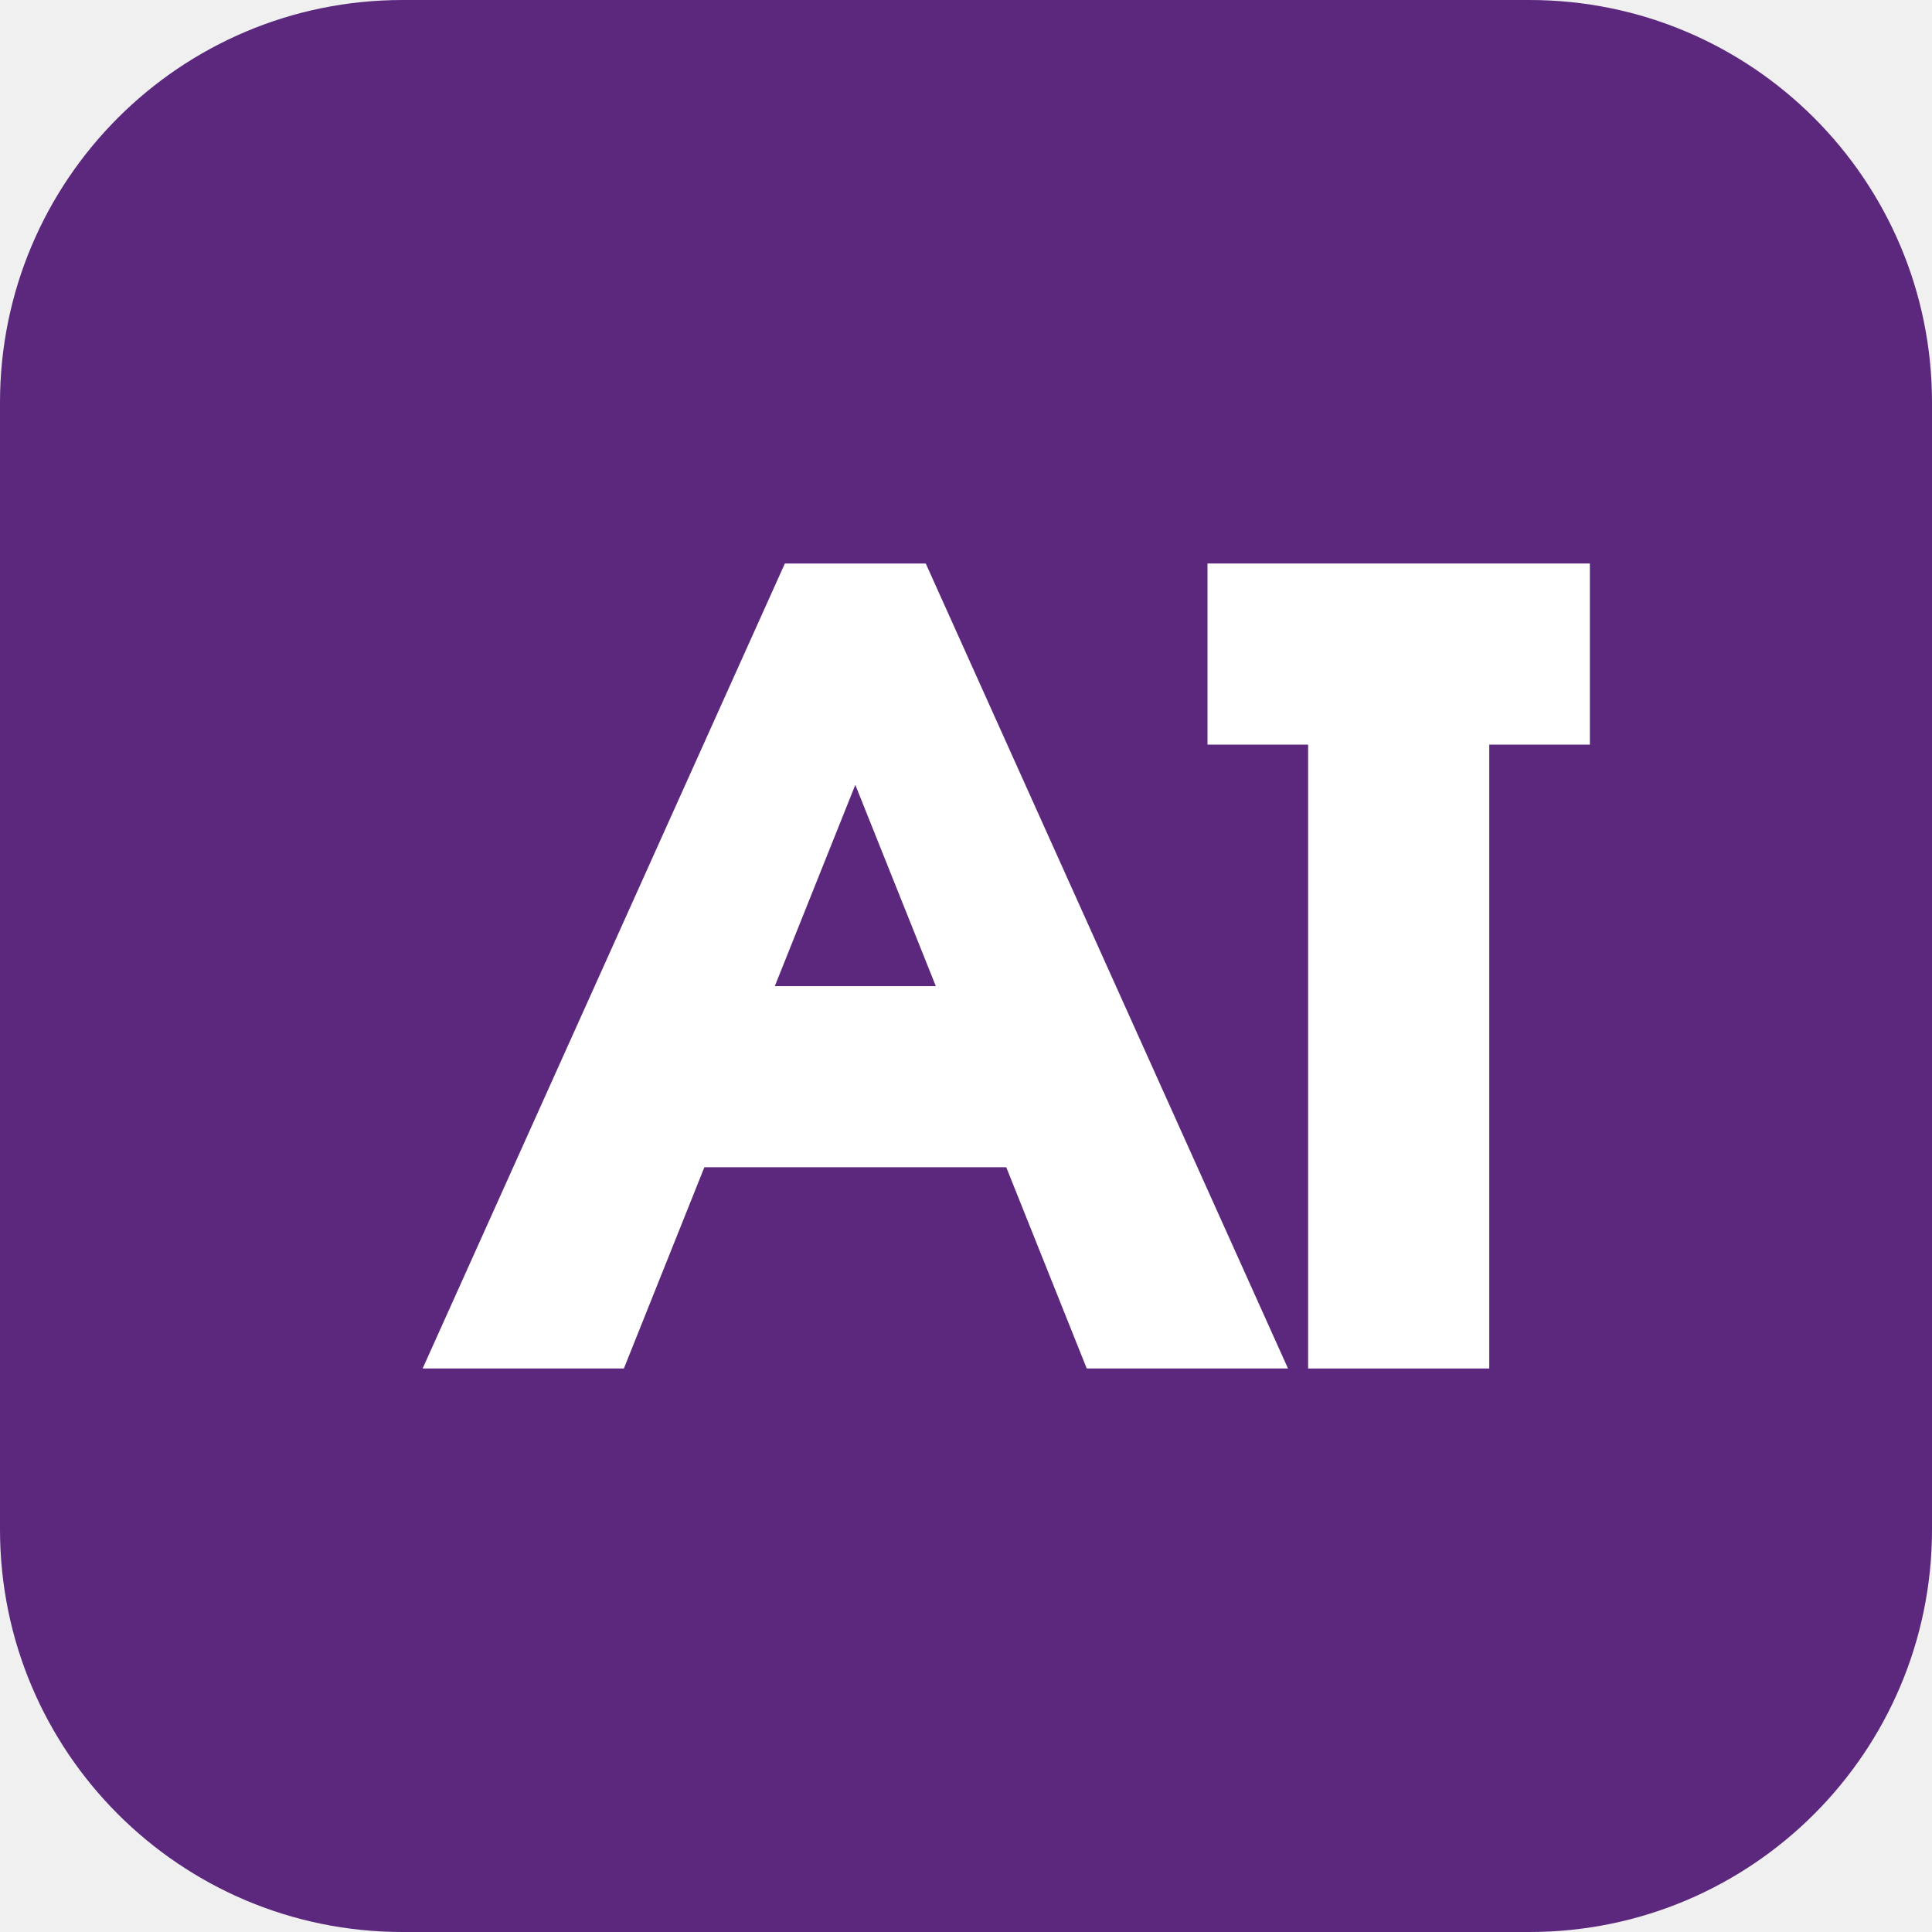
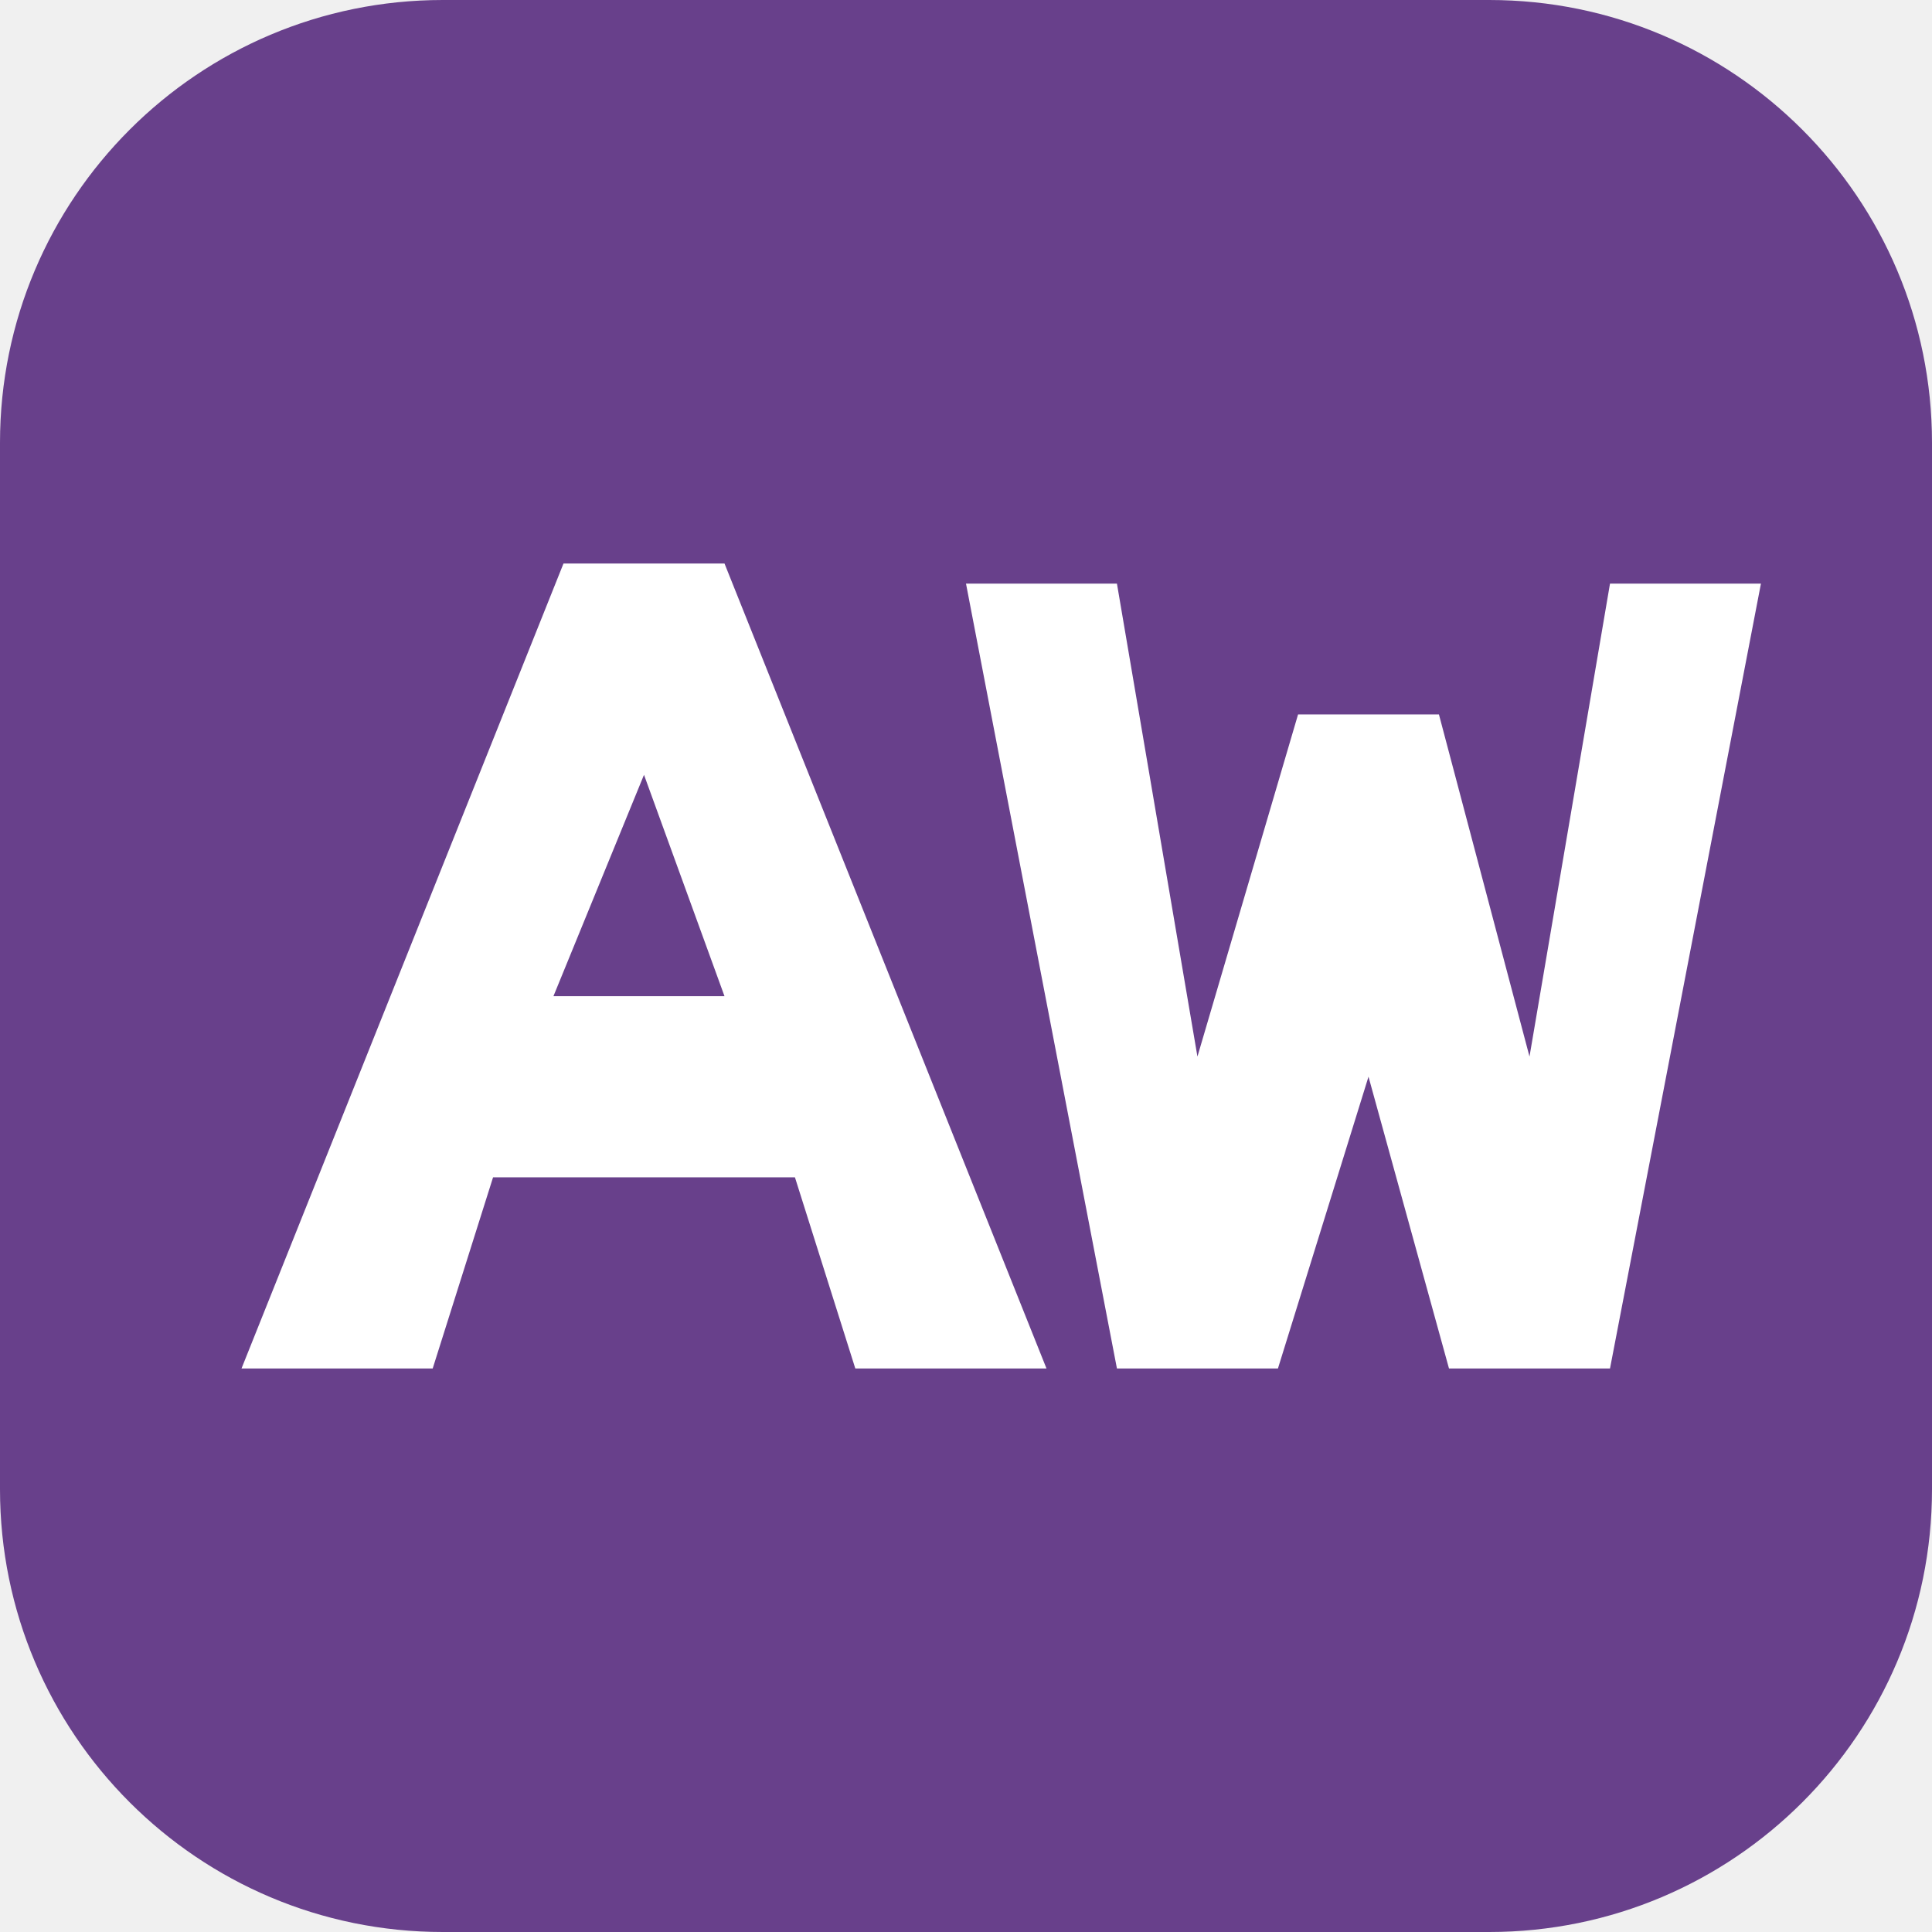
<svg xmlns="http://www.w3.org/2000/svg" viewBox="0 0 192 192">
-   <rect width="192" height="192" rx="40" fill="#5b287e" />
-   <path d="M42 136 78 56h14l36 80h-20l-8-20H70l-8 20Zm35-38h16l-8-20Z" fill="#fff" />
-   <path d="M120 56h38v18h-10v62h-18V74h-10Z" fill="#fff" />
+   <rect width="192" height="192" rx="44" fill="#68408b" />
+   <path d="M24 136 56 56h16l32 80H85l-6-19H49l-6 19Zm31-37h17l-8-22Z" fill="#fff" />
+   <path d="M96 58h15l8 47 10-34h14l9 34 8-47h15l-15 78h-16l-8-29-9 29h-16Z" fill="#fff" />
</svg>
